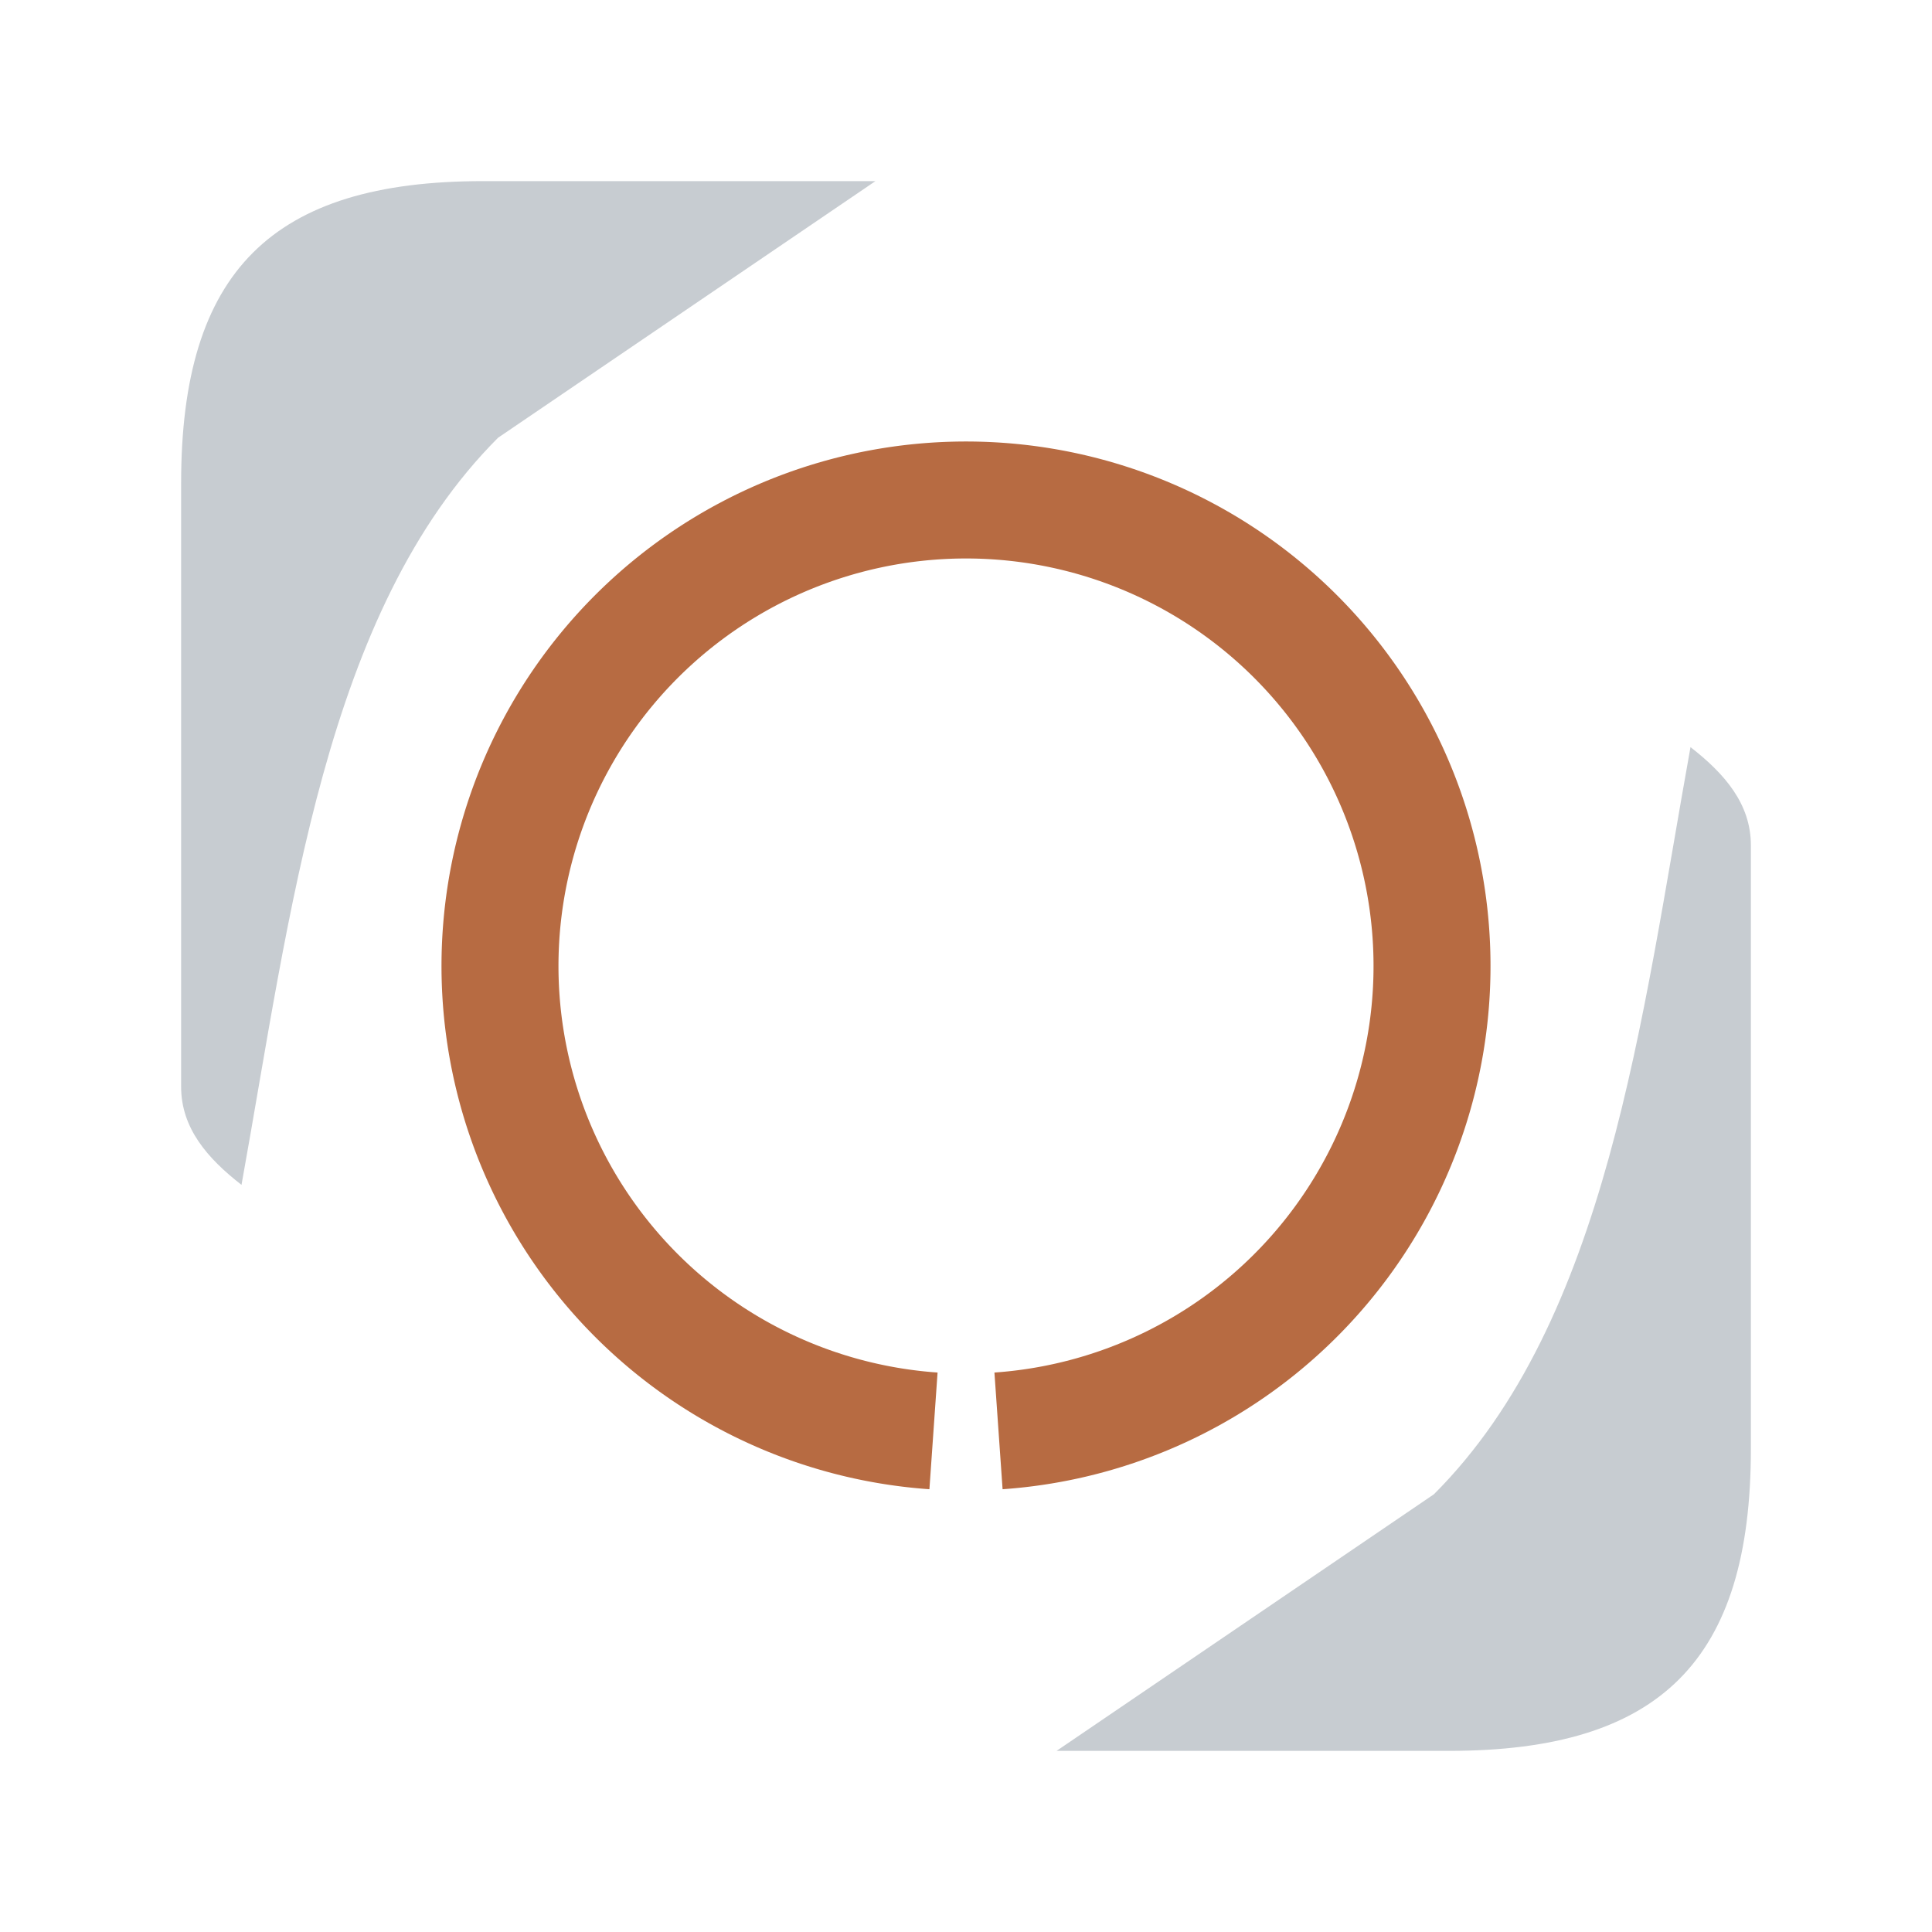
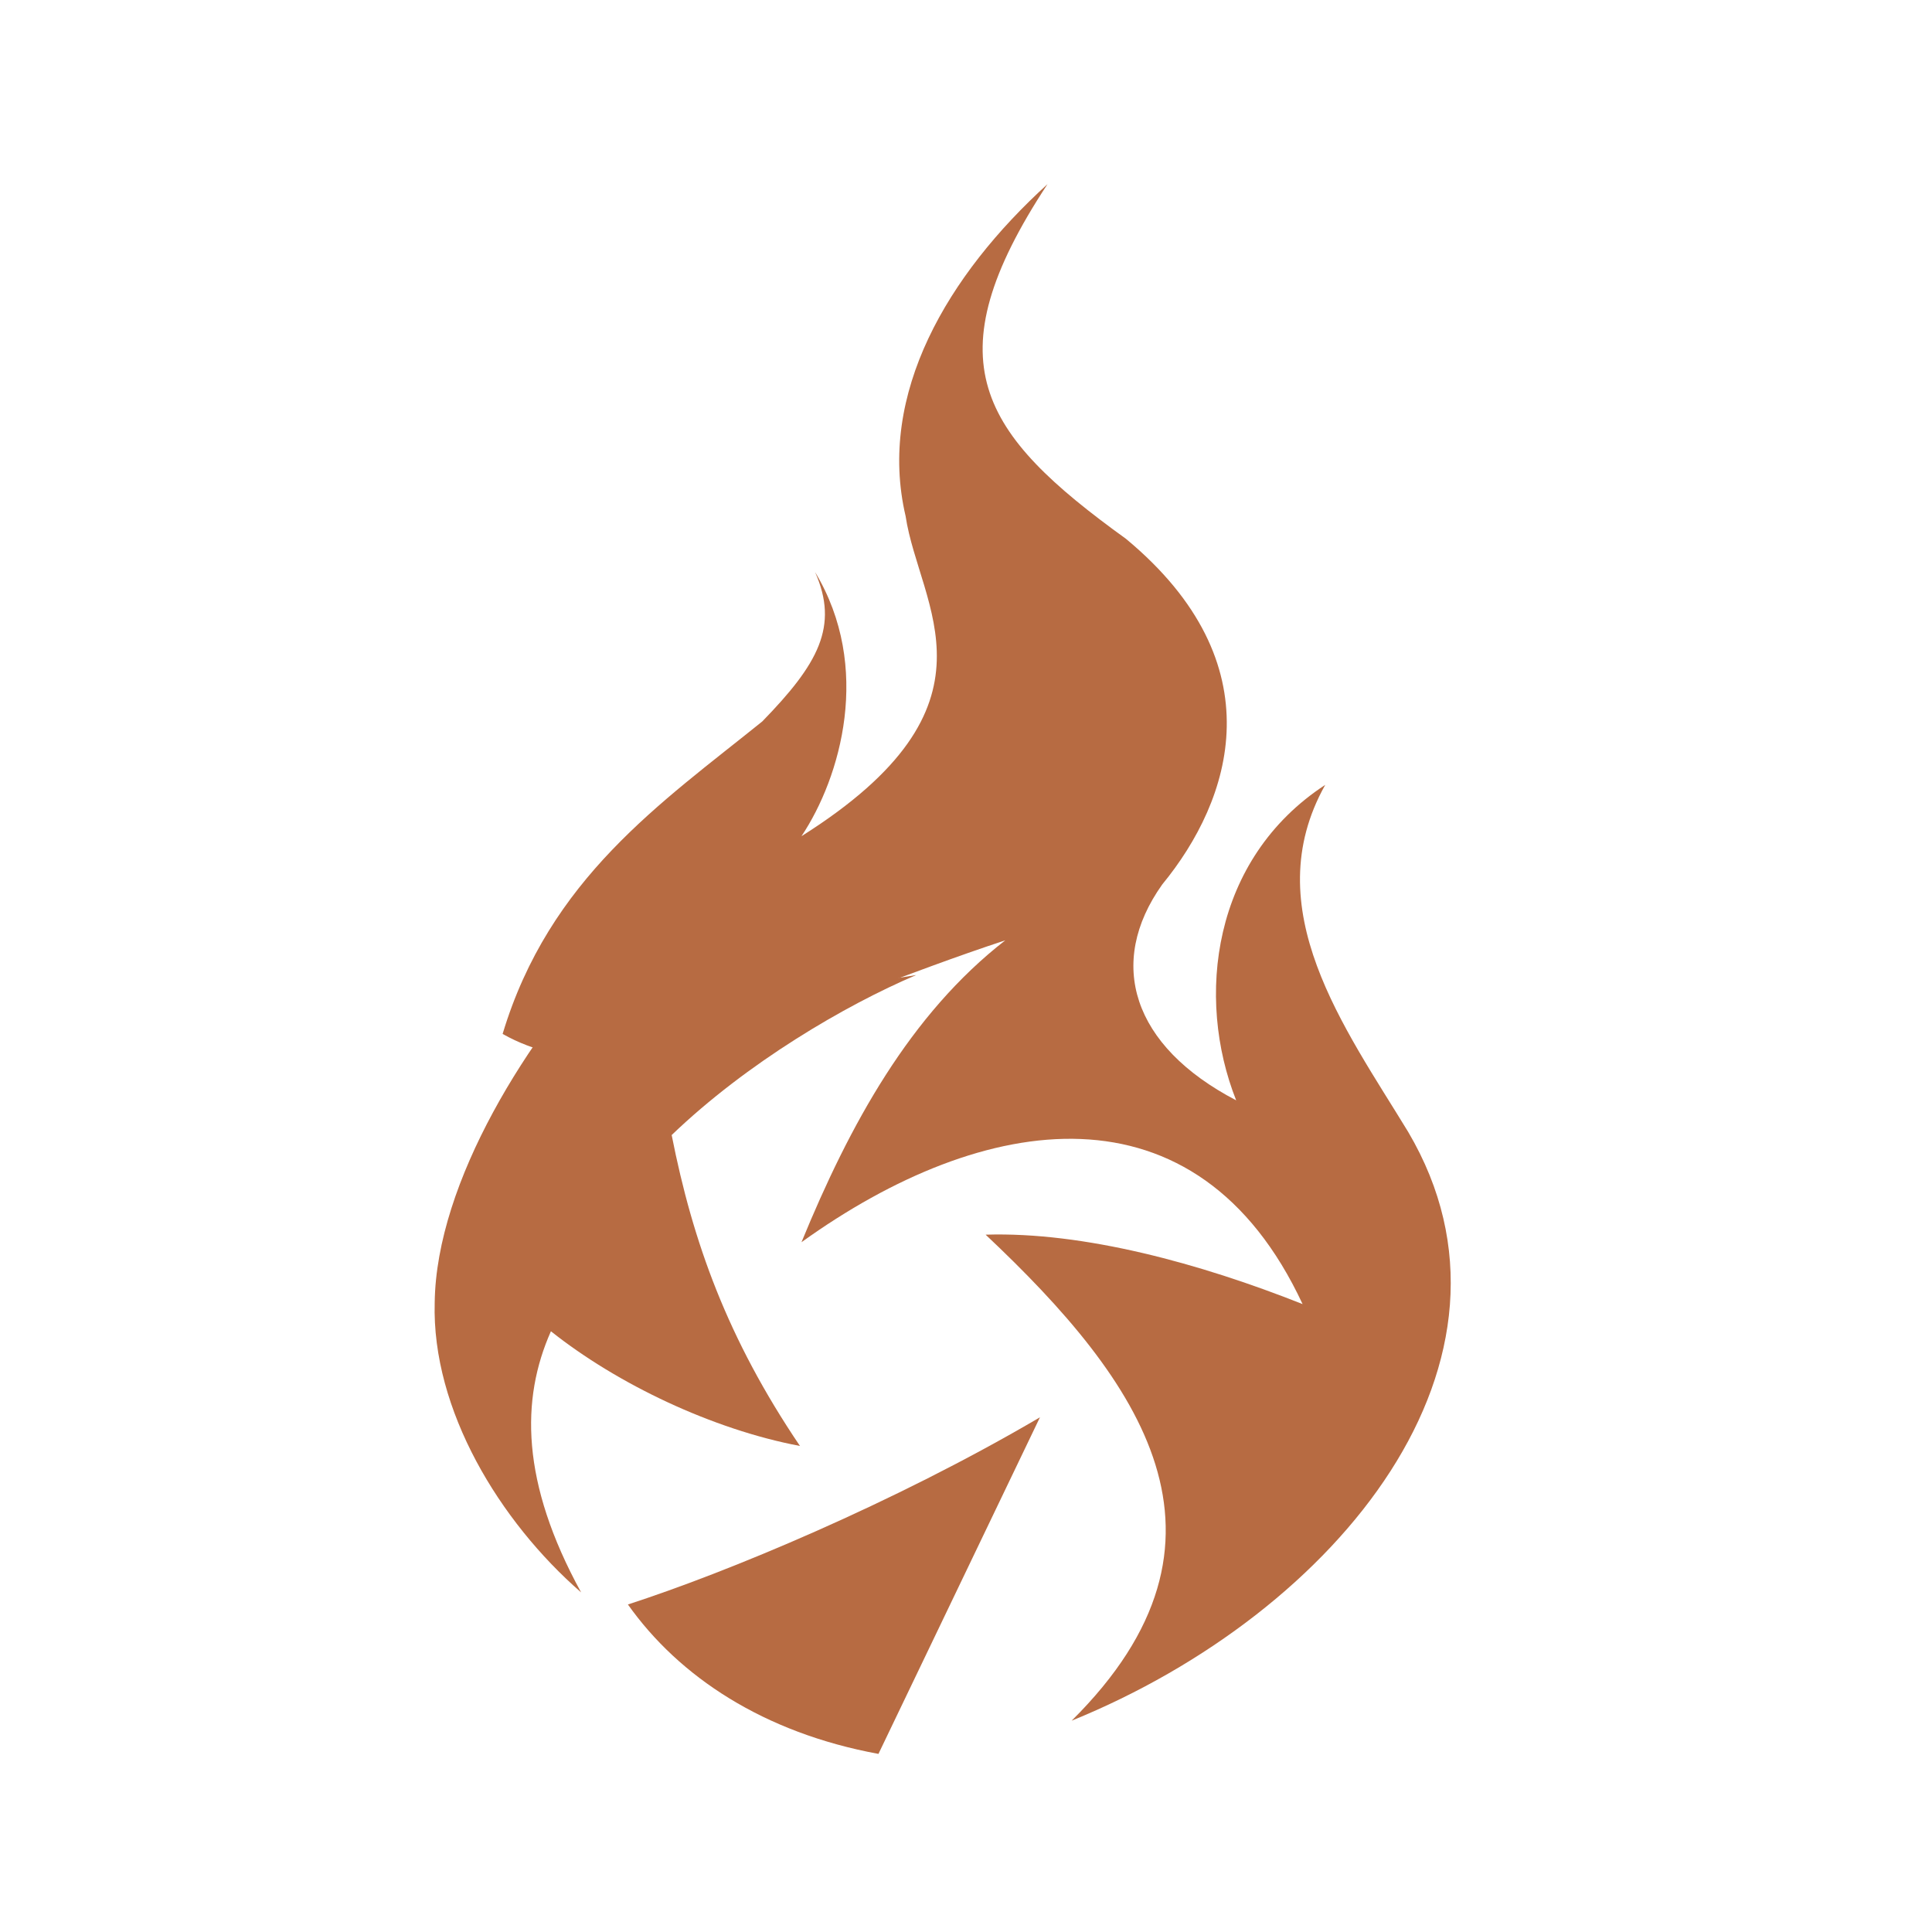
- <svg xmlns="http://www.w3.org/2000/svg" viewBox="0 0 512 512">
-   <g fill="#C7CCD1">
-     <path d="M48 288 L48 128 C48 72 72 48 128 48 L232 48 L132 116 C86 162 77 242 64 314 C55 307 48 299 48 288 Z" />
-     <path d="M48 288 L48 128 C48 72 72 48 128 48 L232 48 L132 116 C86 162 77 242 64 314 C55 307 48 299 48 288 Z" transform="rotate(180 256 256)" />
+ <svg xmlns="http://www.w3.org/2000/svg" viewBox="0 0 1280 1280">
+   <g fill="#B76B42">
+     <path d="M694 122 C617 239 649 287 746 357 C846 440 816 530 770 586 C733 638 750 693 819 729 C792 661 803 569 878 520 C832 602 891 681 933 750 C1022 901 887 1068 710 1140 C831 1020 756 915 653 818 C718 816 795 837 863 864 C793 714 652 736 531 823 C563 745 603 672 666 623 C535 666 416 732 333 685 C364 582 438 532 505 478 C542 440 556 415 540 379 C578 442 557 515 531 554 C669 467 609 402 600 342 C581 261 628 182 694 122 Z" />
+     <path d="M409 624 C350 686 289 783 288 863 C286 934 331 1008 385 1055 C345 982 345 927 365 882 C409 917 472 947 530 958 C482 887 459 823 445 752 C495 704 560 666 607 646 C519 661 458 646 409 624 Z" />
+     <path d="M416 1063 C481 1042 592 996 689 939 L582 1162 C506 1148 450 1111 416 1063 Z" />
  </g>
-   <path fill="#B76B42" d="M246.304,394.661 L245.121,394.574 L243.939,394.476 L242.758,394.368 L241.578,394.25 L240.399,394.122 L239.221,393.983 L238.044,393.835 L236.869,393.677 L235.695,393.509 L234.522,393.331 L233.351,393.142 L232.181,392.944 L231.014,392.736 L229.848,392.518 L228.684,392.29 L227.522,392.051 L226.362,391.804 L225.205,391.546 L224.049,391.278 L222.896,391 L221.745,390.713 L220.597,390.416 L219.452,390.109 L218.309,389.792 L217.168,389.466 L216.031,389.13 L214.897,388.784 L213.765,388.428 L212.637,388.063 L211.511,387.688 L210.389,387.304 L209.271,386.91 L208.155,386.506 L207.044,386.093 L205.935,385.671 L204.831,385.239 L203.73,384.798 L202.633,384.347 L201.54,383.887 L200.45,383.418 L199.365,382.939 L198.284,382.451 L197.207,381.954 L196.135,381.448 L195.066,380.932 L194.003,380.408 L192.943,379.874 L191.889,379.332 L190.839,378.78 L189.793,378.22 L188.753,377.651 L187.717,377.072 L186.687,376.485 L185.661,375.889 L184.641,375.285 L183.626,374.672 L182.616,374.05 L181.611,373.419 L180.612,372.78 L179.618,372.133 L178.63,371.477 L177.648,370.812 L176.671,370.14 L175.7,369.459 L174.735,368.769 L173.775,368.072 L172.822,367.366 L171.875,366.652 L170.934,365.931 L169.999,365.201 L169.07,364.463 L168.148,363.717 L167.232,362.964 L166.323,362.202 L165.42,361.433 L164.523,360.657 L163.634,359.872 L162.751,359.08 L161.875,358.281 L161.005,357.474 L160.143,356.66 L159.287,355.838 L158.439,355.01 L157.598,354.173 L156.764,353.33 L155.937,352.48 L155.117,351.623 L154.305,350.758 L153.5,349.887 L152.703,349.009 L151.913,348.124 L151.131,347.233 L150.356,346.335 L149.589,345.43 L148.83,344.519 L148.079,343.601 L147.335,342.677 L146.599,341.747 L145.872,340.81 L145.152,339.867 L144.44,338.918 L143.737,337.964 L143.042,337.003 L142.355,336.036 L141.676,335.063 L141.006,334.085 L140.343,333.101 L139.69,332.111 L139.045,331.116 L138.408,330.115 L137.78,329.109 L137.16,328.098 L136.549,327.081 L135.947,326.06 L135.354,325.033 L134.769,324.001 L134.193,322.964 L133.626,321.922 L133.068,320.875 L132.519,319.824 L131.979,318.768 L131.448,317.708 L130.926,316.643 L130.413,315.573 L129.91,314.5 L129.415,313.421 L128.93,312.339 L128.453,311.253 L127.987,310.163 L127.529,309.068 L127.081,307.97 L126.642,306.868 L126.213,305.763 L125.793,304.654 L125.383,303.541 L124.982,302.425 L124.591,301.305 L124.209,300.182 L123.837,299.056 L123.474,297.927 L123.121,296.794 L122.778,295.659 L122.444,294.521 L122.12,293.38 L121.806,292.236 L121.502,291.09 L121.207,289.941 L120.923,288.789 L120.648,287.636 L120.383,286.48 L120.128,285.322 L119.883,284.161 L119.647,282.999 L119.422,281.834 L119.206,280.668 L119.001,279.5 L118.805,278.33 L118.62,277.159 L118.444,275.986 L118.279,274.811 L118.123,273.635 L117.978,272.458 L117.842,271.28 L117.717,270.101 L117.602,268.92 L117.497,267.739 L117.401,266.556 L117.316,265.373 L117.242,264.19 L117.177,263.005 L117.122,261.821 L117.077,260.635 L117.043,259.45 L117.018,258.264 L117.004,257.078 L117,255.892 L117.006,254.706 L117.022,253.52 L117.048,252.334 L117.085,251.149 L117.131,249.964 L117.188,248.779 L117.254,247.595 L117.331,246.411 L117.418,245.229 L117.515,244.047 L117.622,242.865 L117.739,241.685 L117.866,240.506 L118.004,239.328 L118.151,238.151 L118.308,236.975 L118.475,235.801 L118.653,234.628 L118.84,233.457 L119.037,232.288 L119.245,231.12 L119.462,229.954 L119.689,228.79 L119.926,227.628 L120.174,226.468 L120.43,225.31 L120.697,224.154 L120.974,223.001 L121.26,221.85 L121.557,220.702 L121.863,219.556 L122.179,218.412 L122.504,217.272 L122.84,216.134 L123.184,215 L123.539,213.868 L123.903,212.739 L124.277,211.614 L124.661,210.491 L125.054,209.372 L125.457,208.257 L125.869,207.144 L126.29,206.036 L126.721,204.931 L127.162,203.83 L127.612,202.732 L128.071,201.639 L128.539,200.549 L129.017,199.464 L129.504,198.382 L130,197.305 L130.506,196.232 L131.02,195.163 L131.544,194.099 L132.077,193.04 L132.619,191.984 L133.169,190.934 L133.729,189.888 L134.297,188.847 L134.875,187.811 L135.461,186.78 L136.056,185.754 L136.66,184.733 L137.272,183.718 L137.893,182.707 L138.523,181.702 L139.161,180.703 L139.808,179.708 L140.463,178.72 L141.127,177.737 L141.799,176.759 L142.479,175.788 L143.168,174.822 L143.864,173.862 L144.569,172.909 L145.282,171.961 L146.003,171.019 L146.733,170.084 L147.47,169.154 L148.215,168.232 L148.967,167.315 L149.728,166.405 L150.496,165.501 L151.272,164.605 L152.056,163.714 L152.847,162.831 L153.646,161.954 L154.452,161.084 L155.266,160.221 L156.087,159.365 L156.915,158.516 L157.75,157.674 L158.593,156.839 L159.442,156.012 L160.299,155.191 L161.163,154.379 L162.033,153.573 L162.911,152.775 L163.795,151.984 L164.686,151.202 L165.583,150.426 L166.487,149.659 L167.398,148.899 L168.315,148.147 L169.239,147.402 L170.168,146.666 L171.104,145.938 L172.047,145.217 L172.995,144.505 L173.949,143.801 L174.91,143.105 L175.876,142.417 L176.848,141.737 L177.826,141.066 L178.809,140.403 L179.798,139.749 L180.793,139.103 L181.793,138.465 L182.799,137.837 L183.81,137.216 L184.826,136.605 L185.847,136.002 L186.874,135.407 L187.905,134.822 L188.942,134.245 L189.983,133.678 L191.029,133.119 L192.08,132.569 L193.136,132.028 L194.196,131.496 L195.26,130.973 L196.329,130.459 L197.403,129.955 L198.48,129.46 L199.562,128.973 L200.648,128.496 L201.738,128.029 L202.832,127.57 L203.93,127.121 L205.031,126.682 L206.137,126.252 L207.245,125.831 L208.358,125.42 L209.474,125.018 L210.593,124.626 L211.716,124.243 L212.842,123.87 L213.971,123.507 L215.103,123.153 L216.238,122.809 L217.376,122.474 L218.516,122.149 L219.66,121.835 L220.806,121.529 L221.954,121.234 L223.106,120.948 L224.259,120.672 L225.415,120.407 L226.573,120.151 L227.733,119.904 L228.896,119.668 L230.06,119.442 L231.226,119.225 L232.394,119.019 L233.564,118.823 L234.735,118.636 L235.908,118.46 L237.082,118.293 L238.258,118.137 L239.435,117.991 L240.613,117.854 L241.792,117.728 L242.973,117.612 L244.154,117.506 L245.336,117.41 L246.519,117.324 L247.703,117.248 L248.887,117.182 L250.072,117.126 L251.257,117.081 L252.442,117.046 L253.628,117.02 L254.814,117.005 L256,117 L257.186,117.005 L258.372,117.02 L259.558,117.046 L260.743,117.081 L261.928,117.126 L263.113,117.182 L264.297,117.248 L265.481,117.324 L266.664,117.41 L267.846,117.506 L269.027,117.612 L270.208,117.728 L271.387,117.854 L272.565,117.991 L273.742,118.137 L274.918,118.293 L276.092,118.46 L277.265,118.636 L278.436,118.823 L279.606,119.019 L280.774,119.225 L281.94,119.442 L283.104,119.668 L284.267,119.904 L285.427,120.151 L286.585,120.407 L287.741,120.672 L288.894,120.948 L290.046,121.234 L291.194,121.529 L292.34,121.835 L293.484,122.149 L294.624,122.474 L295.762,122.809 L296.897,123.153 L298.029,123.507 L299.158,123.87 L300.284,124.243 L301.407,124.626 L302.526,125.018 L303.642,125.42 L304.755,125.831 L305.863,126.252 L306.969,126.682 L308.07,127.121 L309.168,127.57 L310.262,128.029 L311.352,128.496 L312.438,128.973 L313.52,129.46 L314.597,129.955 L315.671,130.459 L316.74,130.973 L317.804,131.496 L318.864,132.028 L319.92,132.569 L320.971,133.119 L322.017,133.678 L323.058,134.245 L324.095,134.822 L325.126,135.407 L326.153,136.002 L327.174,136.605 L328.19,137.216 L329.201,137.837 L330.207,138.465 L331.207,139.103 L332.202,139.749 L333.191,140.403 L334.174,141.066 L335.152,141.737 L336.124,142.417 L337.09,143.105 L338.051,143.801 L339.005,144.505 L339.953,145.217 L340.896,145.938 L341.832,146.666 L342.761,147.402 L343.685,148.147 L344.602,148.899 L345.513,149.659 L346.417,150.426 L347.314,151.202 L348.205,151.984 L349.089,152.775 L349.967,153.573 L350.837,154.379 L351.701,155.191 L352.558,156.012 L353.407,156.839 L354.25,157.674 L355.085,158.516 L355.913,159.365 L356.734,160.221 L357.548,161.084 L358.354,161.954 L359.153,162.831 L359.944,163.714 L360.728,164.605 L361.504,165.501 L362.272,166.405 L363.033,167.315 L363.785,168.232 L364.53,169.154 L365.267,170.084 L365.997,171.019 L366.718,171.961 L367.431,172.909 L368.136,173.862 L368.832,174.822 L369.521,175.788 L370.201,176.759 L370.873,177.737 L371.537,178.72 L372.192,179.708 L372.839,180.703 L373.477,181.702 L374.107,182.707 L374.728,183.718 L375.34,184.733 L375.944,185.754 L376.539,186.78 L377.125,187.811 L377.703,188.847 L378.271,189.888 L378.831,190.934 L379.382,191.984 L379.923,193.04 L380.456,194.099 L380.98,195.163 L381.494,196.232 L382,197.305 L382.496,198.382 L382.983,199.464 L383.461,200.549 L383.929,201.639 L384.388,202.732 L384.838,203.83 L385.279,204.931 L385.71,206.036 L386.131,207.144 L386.543,208.257 L386.946,209.372 L387.339,210.491 L387.723,211.614 L388.096,212.739 L388.461,213.868 L388.815,215 L389.161,216.134 L389.496,217.272 L389.821,218.412 L390.137,219.556 L390.443,220.702 L390.74,221.85 L391.026,223.001 L391.303,224.154 L391.57,225.31 L391.827,226.468 L392.074,227.628 L392.311,228.79 L392.538,229.954 L392.755,231.12 L392.962,232.288 L393.16,233.457 L393.347,234.628 L393.525,235.801 L393.692,236.975 L393.849,238.151 L393.997,239.328 L394.134,240.506 L394.261,241.685 L394.378,242.865 L394.485,244.047 L394.582,245.229 L394.669,246.411 L394.746,247.595 L394.812,248.779 L394.869,249.964 L394.915,251.149 L394.952,252.334 L394.978,253.52 L394.994,254.706 L395,255.892 L394.996,257.078 L394.982,258.264 L394.957,259.45 L394.923,260.635 L394.878,261.821 L394.823,263.005 L394.759,264.19 L394.684,265.373 L394.599,266.556 L394.503,267.739 L394.398,268.92 L394.283,270.101 L394.158,271.28 L394.022,272.458 L393.877,273.635 L393.721,274.811 L393.556,275.986 L393.38,277.159 L393.195,278.33 L392.999,279.5 L392.794,280.668 L392.578,281.834 L392.353,282.999 L392.117,284.161 L391.872,285.322 L391.617,286.48 L391.352,287.636 L391.077,288.789 L390.793,289.941 L390.498,291.09 L390.194,292.236 L389.88,293.38 L389.556,294.521 L389.222,295.659 L388.879,296.794 L388.526,297.927 L388.163,299.056 L387.791,300.182 L387.409,301.305 L387.018,302.425 L386.617,303.541 L386.207,304.654 L385.787,305.763 L385.358,306.868 L384.919,307.97 L384.471,309.068 L384.013,310.163 L383.546,311.253 L383.07,312.339 L382.585,313.421 L382.091,314.5 L381.587,315.573 L381.074,316.643 L380.552,317.708 L380.021,318.768 L379.481,319.824 L378.932,320.875 L378.374,321.922 L377.807,322.964 L377.231,324.001 L376.646,325.033 L376.053,326.06 L375.451,327.081 L374.84,328.098 L374.22,329.109 L373.592,330.115 L372.955,331.116 L372.31,332.111 L371.657,333.101 L370.995,334.085 L370.324,335.063 L369.645,336.036 L368.958,337.003 L368.263,337.964 L367.56,338.918 L366.848,339.867 L366.128,340.81 L365.401,341.747 L364.665,342.677 L363.921,343.601 L363.17,344.519 L362.411,345.43 L361.644,346.335 L360.869,347.233 L360.087,348.124 L359.297,349.009 L358.5,349.887 L357.695,350.758 L356.883,351.623 L356.063,352.48 L355.236,353.33 L354.402,354.173 L353.561,355.01 L352.712,355.838 L351.857,356.66 L350.995,357.474 L350.125,358.281 L349.249,359.08 L348.366,359.872 L347.477,360.657 L346.58,361.433 L345.677,362.202 L344.768,362.964 L343.852,363.717 L342.93,364.463 L342.001,365.201 L341.066,365.931 L340.125,366.652 L339.178,367.366 L338.225,368.072 L337.265,368.769 L336.3,369.459 L335.329,370.14 L334.352,370.812 L333.37,371.477 L332.382,372.133 L331.388,372.78 L330.389,373.419 L329.384,374.05 L328.374,374.672 L327.359,375.285 L326.339,375.889 L325.313,376.485 L324.283,377.072 L323.247,377.651 L322.207,378.22 L321.161,378.78 L320.111,379.332 L319.057,379.874 L317.997,380.408 L316.934,380.932 L315.865,381.448 L314.793,381.954 L313.716,382.451 L312.635,382.939 L311.55,383.418 L310.461,383.887 L309.367,384.347 L308.27,384.798 L307.169,385.239 L306.065,385.671 L304.956,386.093 L303.845,386.506 L302.729,386.91 L301.611,387.304 L300.489,387.688 L299.363,388.063 L298.235,388.428 L297.103,388.784 L295.969,389.13 L294.832,389.466 L293.691,389.792 L292.548,390.109 L291.403,390.416 L290.255,390.713 L289.104,391 L287.951,391.278 L286.795,391.546 L285.638,391.804 L284.478,392.051 L283.316,392.29 L282.152,392.518 L280.986,392.736 L279.818,392.944 L278.649,393.142 L277.478,393.331 L276.305,393.509 L275.132,393.677 L273.956,393.835 L272.779,393.983 L271.601,394.122 L270.422,394.25 L269.242,394.368 L268.061,394.476 L266.879,394.574 L265.696,394.661 L263.534,363.737 L264.453,363.669 L265.371,363.593 L266.289,363.509 L267.206,363.417 L268.122,363.318 L269.037,363.21 L269.952,363.095 L270.865,362.972 L271.777,362.841 L272.688,362.703 L273.598,362.557 L274.506,362.403 L275.414,362.241 L276.32,362.071 L277.224,361.894 L278.127,361.709 L279.028,361.517 L279.927,361.316 L280.825,361.108 L281.721,360.892 L282.615,360.669 L283.507,360.438 L284.397,360.2 L285.285,359.954 L286.171,359.7 L287.055,359.439 L287.937,359.17 L288.816,358.894 L289.692,358.61 L290.567,358.319 L291.438,358.02 L292.308,357.714 L293.174,357.401 L294.038,357.08 L294.899,356.751 L295.757,356.416 L296.613,356.073 L297.465,355.723 L298.315,355.365 L299.161,355.001 L300.004,354.629 L300.844,354.25 L301.681,353.863 L302.514,353.47 L303.344,353.07 L304.171,352.662 L304.994,352.248 L305.813,351.826 L306.629,351.398 L307.441,350.962 L308.25,350.52 L309.054,350.07 L309.855,349.614 L310.652,349.151 L311.445,348.682 L312.233,348.205 L313.018,347.722 L313.798,347.232 L314.575,346.736 L315.347,346.233 L316.115,345.723 L316.878,345.207 L317.637,344.684 L318.392,344.155 L319.142,343.619 L319.887,343.077 L320.627,342.529 L321.363,341.975 L322.095,341.414 L322.821,340.847 L323.543,340.273 L324.259,339.694 L324.971,339.108 L325.677,338.517 L326.379,337.92 L327.075,337.316 L327.767,336.707 L328.453,336.091 L329.133,335.47 L329.809,334.843 L330.479,334.211 L331.144,333.572 L331.803,332.928 L332.456,332.279 L333.104,331.623 L333.747,330.963 L334.384,330.297 L335.015,329.625 L335.64,328.948 L336.26,328.266 L336.873,327.579 L337.481,326.886 L338.083,326.188 L338.679,325.485 L339.269,324.777 L339.853,324.064 L340.43,323.346 L341.002,322.623 L341.567,321.896 L342.126,321.163 L342.679,320.426 L343.226,319.684 L343.766,318.937 L344.3,318.186 L344.827,317.43 L345.348,316.67 L345.863,315.906 L346.37,315.137 L346.872,314.364 L347.366,313.586 L347.855,312.804 L348.336,312.019 L348.81,311.229 L349.278,310.435 L349.74,309.637 L350.194,308.835 L350.641,308.029 L351.082,307.22 L351.515,306.407 L351.942,305.59 L352.361,304.769 L352.774,303.945 L353.18,303.118 L353.578,302.287 L353.97,301.453 L354.354,300.615 L354.731,299.774 L355.101,298.93 L355.464,298.083 L355.819,297.233 L356.167,296.38 L356.508,295.524 L356.842,294.665 L357.168,293.803 L357.487,292.938 L357.798,292.071 L358.102,291.201 L358.399,290.329 L358.688,289.454 L358.97,288.576 L359.244,287.696 L359.511,286.814 L359.77,285.93 L360.022,285.043 L360.266,284.155 L360.502,283.264 L360.731,282.371 L360.952,281.477 L361.166,280.58 L361.372,279.682 L361.57,278.782 L361.76,277.88 L361.943,276.977 L362.118,276.073 L362.286,275.166 L362.445,274.259 L362.597,273.35 L362.741,272.44 L362.878,271.528 L363.006,270.616 L363.127,269.702 L363.24,268.788 L363.346,267.872 L363.443,266.956 L363.532,266.039 L363.614,265.121 L363.688,264.202 L363.754,263.283 L363.812,262.363 L363.863,261.443 L363.905,260.523 L363.94,259.602 L363.967,258.681 L363.986,257.759 L363.997,256.838 L364,255.916 L363.995,254.995 L363.983,254.073 L363.962,253.152 L363.934,252.231 L363.898,251.31 L363.854,250.389 L363.802,249.47 L363.743,248.55 L363.675,247.631 L363.6,246.712 L363.517,245.795 L363.426,244.878 L363.327,243.961 L363.22,243.046 L363.106,242.132 L362.984,241.218 L362.854,240.306 L362.716,239.395 L362.57,238.485 L362.417,237.576 L362.256,236.669 L362.087,235.763 L361.911,234.858 L361.726,233.955 L361.534,233.054 L361.335,232.155 L361.127,231.257 L360.912,230.36 L360.69,229.466 L360.46,228.574 L360.222,227.684 L359.976,226.795 L359.723,225.909 L359.463,225.025 L359.195,224.144 L358.919,223.264 L358.636,222.387 L358.346,221.513 L358.048,220.641 L357.742,219.771 L357.429,218.904 L357.109,218.04 L356.782,217.179 L356.447,216.321 L356.104,215.465 L355.755,214.612 L355.398,213.762 L355.034,212.916 L354.663,212.072 L354.284,211.232 L353.899,210.395 L353.506,209.561 L353.106,208.731 L352.7,207.904 L352.286,207.081 L351.865,206.261 L351.437,205.445 L351.002,204.633 L350.56,203.824 L350.112,203.019 L349.656,202.218 L349.194,201.421 L348.725,200.627 L348.249,199.838 L347.766,199.053 L347.277,198.272 L346.781,197.495 L346.279,196.723 L345.77,195.955 L345.254,195.191 L344.732,194.432 L344.203,193.677 L343.668,192.927 L343.127,192.181 L342.579,191.44 L342.025,190.703 L341.465,189.972 L340.898,189.245 L340.326,188.523 L339.747,187.806 L339.162,187.094 L338.571,186.387 L337.974,185.685 L337.371,184.988 L336.762,184.296 L336.147,183.609 L335.527,182.928 L334.9,182.252 L334.268,181.582 L333.63,180.917 L332.987,180.257 L332.338,179.603 L331.683,178.954 L331.023,178.311 L330.358,177.674 L329.687,177.042 L329.01,176.417 L328.328,175.796 L327.641,175.182 L326.949,174.574 L326.252,173.971 L325.549,173.375 L324.842,172.785 L324.129,172.2 L323.412,171.622 L322.689,171.05 L321.962,170.484 L321.23,169.924 L320.493,169.371 L319.752,168.824 L319.005,168.283 L318.255,167.748 L317.499,167.22 L316.74,166.699 L315.976,166.184 L315.207,165.675 L314.434,165.173 L313.657,164.678 L312.876,164.19 L312.09,163.708 L311.301,163.232 L310.507,162.764 L309.709,162.302 L308.908,161.847 L308.103,161.399 L307.294,160.958 L306.481,160.524 L305.664,160.097 L304.844,159.676 L304.021,159.263 L303.193,158.857 L302.363,158.458 L301.529,158.066 L300.692,157.681 L299.851,157.303 L299.007,156.933 L298.16,156.569 L297.31,156.213 L296.457,155.864 L295.602,155.523 L294.743,155.188 L293.881,154.861 L293.017,154.542 L292.15,154.23 L291.28,153.925 L290.408,153.628 L289.533,153.338 L288.656,153.055 L287.776,152.78 L286.894,152.513 L286.01,152.253 L285.124,152.001 L284.236,151.756 L283.345,151.519 L282.453,151.29 L281.558,151.068 L280.662,150.853 L279.764,150.647 L278.864,150.448 L277.963,150.257 L277.06,150.073 L276.155,149.897 L275.249,149.729 L274.341,149.569 L273.433,149.416 L272.522,149.271 L271.611,149.134 L270.699,149.005 L269.785,148.883 L268.871,148.77 L267.955,148.664 L267.039,148.566 L266.122,148.475 L265.204,148.393 L264.286,148.318 L263.366,148.251 L262.447,148.193 L261.527,148.142 L260.606,148.098 L259.685,148.063 L258.764,148.035 L257.843,148.016 L256.921,148.004 L256,148 L255.078,148.004 L254.157,148.016 L253.236,148.035 L252.315,148.063 L251.394,148.098 L250.473,148.142 L249.553,148.193 L248.633,148.251 L247.714,148.318 L246.796,148.393 L245.878,148.475 L244.961,148.566 L244.045,148.664 L243.129,148.77 L242.215,148.883 L241.301,149.005 L240.389,149.134 L239.477,149.271 L238.567,149.416 L237.659,149.569 L236.751,149.729 L235.845,149.897 L234.94,150.073 L234.037,150.257 L233.136,150.448 L232.236,150.647 L231.338,150.853 L230.442,151.068 L229.547,151.29 L228.655,151.519 L227.764,151.756 L226.876,152.001 L225.99,152.253 L225.106,152.513 L224.224,152.78 L223.344,153.055 L222.467,153.338 L221.592,153.628 L220.72,153.925 L219.85,154.23 L218.983,154.542 L218.119,154.861 L217.257,155.188 L216.398,155.523 L215.542,155.864 L214.69,156.213 L213.84,156.569 L212.993,156.933 L212.149,157.303 L211.308,157.681 L210.471,158.066 L209.637,158.458 L208.807,158.857 L207.979,159.263 L207.156,159.676 L206.336,160.097 L205.519,160.524 L204.706,160.958 L203.897,161.399 L203.092,161.847 L202.291,162.302 L201.493,162.764 L200.699,163.232 L199.91,163.708 L199.124,164.19 L198.343,164.678 L197.566,165.173 L196.793,165.675 L196.024,166.184 L195.26,166.699 L194.501,167.22 L193.745,167.748 L192.995,168.283 L192.248,168.824 L191.507,169.371 L190.77,169.924 L190.038,170.484 L189.311,171.05 L188.588,171.622 L187.871,172.2 L187.158,172.785 L186.451,173.375 L185.748,173.971 L185.051,174.574 L184.359,175.182 L183.672,175.796 L182.99,176.417 L182.314,177.042 L181.643,177.674 L180.977,178.311 L180.317,178.954 L179.662,179.603 L179.013,180.257 L178.369,180.917 L177.732,181.582 L177.1,182.252 L176.473,182.928 L175.853,183.609 L175.238,184.296 L174.629,184.988 L174.026,185.685 L173.429,186.387 L172.838,187.094 L172.253,187.806 L171.674,188.523 L171.102,189.245 L170.535,189.972 L169.975,190.703 L169.421,191.44 L168.873,192.181 L168.332,192.927 L167.797,193.677 L167.268,194.432 L166.746,195.191 L166.23,195.955 L165.721,196.723 L165.219,197.495 L164.723,198.272 L164.234,199.053 L163.751,199.838 L163.275,200.627 L162.806,201.421 L162.344,202.218 L161.888,203.019 L161.44,203.824 L160.998,204.633 L160.563,205.445 L160.135,206.261 L159.714,207.081 L159.3,207.904 L158.893,208.731 L158.494,209.561 L158.101,210.395 L157.715,211.232 L157.337,212.072 L156.966,212.916 L156.602,213.762 L156.245,214.612 L155.896,215.465 L155.553,216.321 L155.218,217.179 L154.891,218.04 L154.571,218.904 L154.258,219.771 L153.952,220.641 L153.654,221.513 L153.364,222.387 L153.081,223.264 L152.805,224.144 L152.537,225.025 L152.277,225.909 L152.024,226.795 L151.778,227.684 L151.54,228.574 L151.31,229.466 L151.088,230.36 L150.873,231.257 L150.665,232.155 L150.466,233.054 L150.274,233.955 L150.089,234.858 L149.913,235.763 L149.744,236.669 L149.583,237.576 L149.43,238.485 L149.284,239.395 L149.146,240.306 L149.016,241.218 L148.894,242.132 L148.78,243.046 L148.673,243.961 L148.574,244.878 L148.483,245.795 L148.4,246.712 L148.325,247.631 L148.257,248.55 L148.198,249.47 L148.146,250.389 L148.102,251.31 L148.066,252.231 L148.038,253.152 L148.017,254.073 L148.005,254.995 L148,255.916 L148.003,256.838 L148.014,257.759 L148.033,258.681 L148.06,259.602 L148.095,260.523 L148.137,261.443 L148.188,262.363 L148.246,263.283 L148.312,264.202 L148.386,265.121 L148.468,266.039 L148.557,266.956 L148.655,267.872 L148.76,268.788 L148.873,269.702 L148.994,270.616 L149.122,271.528 L149.259,272.44 L149.403,273.35 L149.555,274.259 L149.714,275.166 L149.882,276.073 L150.057,276.977 L150.24,277.88 L150.43,278.782 L150.629,279.682 L150.834,280.58 L151.048,281.477 L151.269,282.371 L151.498,283.264 L151.734,284.155 L151.978,285.043 L152.23,285.93 L152.489,286.814 L152.756,287.696 L153.03,288.576 L153.312,289.454 L153.601,290.329 L153.898,291.201 L154.202,292.071 L154.513,292.938 L154.832,293.803 L155.158,294.665 L155.492,295.524 L155.833,296.38 L156.181,297.233 L156.536,298.083 L156.899,298.93 L157.269,299.774 L157.646,300.615 L158.03,301.453 L158.422,302.287 L158.82,303.118 L159.226,303.945 L159.638,304.769 L160.058,305.59 L160.485,306.407 L160.918,307.22 L161.359,308.029 L161.806,308.835 L162.261,309.637 L162.722,310.435 L163.19,311.229 L163.664,312.019 L164.145,312.804 L164.633,313.586 L165.128,314.364 L165.63,315.137 L166.137,315.906 L166.652,316.67 L167.173,317.43 L167.7,318.186 L168.234,318.937 L168.774,319.684 L169.321,320.426 L169.874,321.163 L170.433,321.896 L170.998,322.623 L171.57,323.346 L172.147,324.064 L172.731,324.777 L173.321,325.485 L173.917,326.188 L174.519,326.886 L175.127,327.579 L175.74,328.266 L176.36,328.948 L176.985,329.625 L177.616,330.297 L178.253,330.963 L178.896,331.623 L179.544,332.279 L180.197,332.928 L180.857,333.572 L181.521,334.211 L182.191,334.843 L182.867,335.47 L183.547,336.091 L184.233,336.707 L184.925,337.316 L185.621,337.92 L186.323,338.517 L187.029,339.108 L187.741,339.694 L188.457,340.273 L189.179,340.847 L189.905,341.414 L190.637,341.975 L191.373,342.529 L192.113,343.077 L192.858,343.619 L193.608,344.155 L194.363,344.684 L195.122,345.207 L195.885,345.723 L196.653,346.233 L197.425,346.736 L198.202,347.232 L198.982,347.722 L199.767,348.205 L200.555,348.682 L201.348,349.151 L202.145,349.614 L202.946,350.07 L203.75,350.52 L204.559,350.962 L205.371,351.398 L206.187,351.826 L207.006,352.248 L207.829,352.662 L208.656,353.07 L209.486,353.47 L210.319,353.863 L211.156,354.25 L211.996,354.629 L212.839,355.001 L213.685,355.365 L214.535,355.723 L215.387,356.073 L216.243,356.416 L217.101,356.751 L217.962,357.08 L218.826,357.401 L219.692,357.714 L220.561,358.02 L221.433,358.319 L222.308,358.61 L223.184,358.894 L224.064,359.17 L224.945,359.439 L225.829,359.7 L226.715,359.954 L227.603,360.2 L228.493,360.438 L229.385,360.669 L230.279,360.892 L231.175,361.108 L232.073,361.316 L232.972,361.517 L233.873,361.709 L234.776,361.894 L235.68,362.071 L236.586,362.241 L237.494,362.403 L238.402,362.557 L239.312,362.703 L240.223,362.841 L241.135,362.972 L242.048,363.095 L242.963,363.21 L243.878,363.318 L244.794,363.417 L245.711,363.509 L246.629,363.593 L247.547,363.669 L248.466,363.737 Z" />
</svg>
